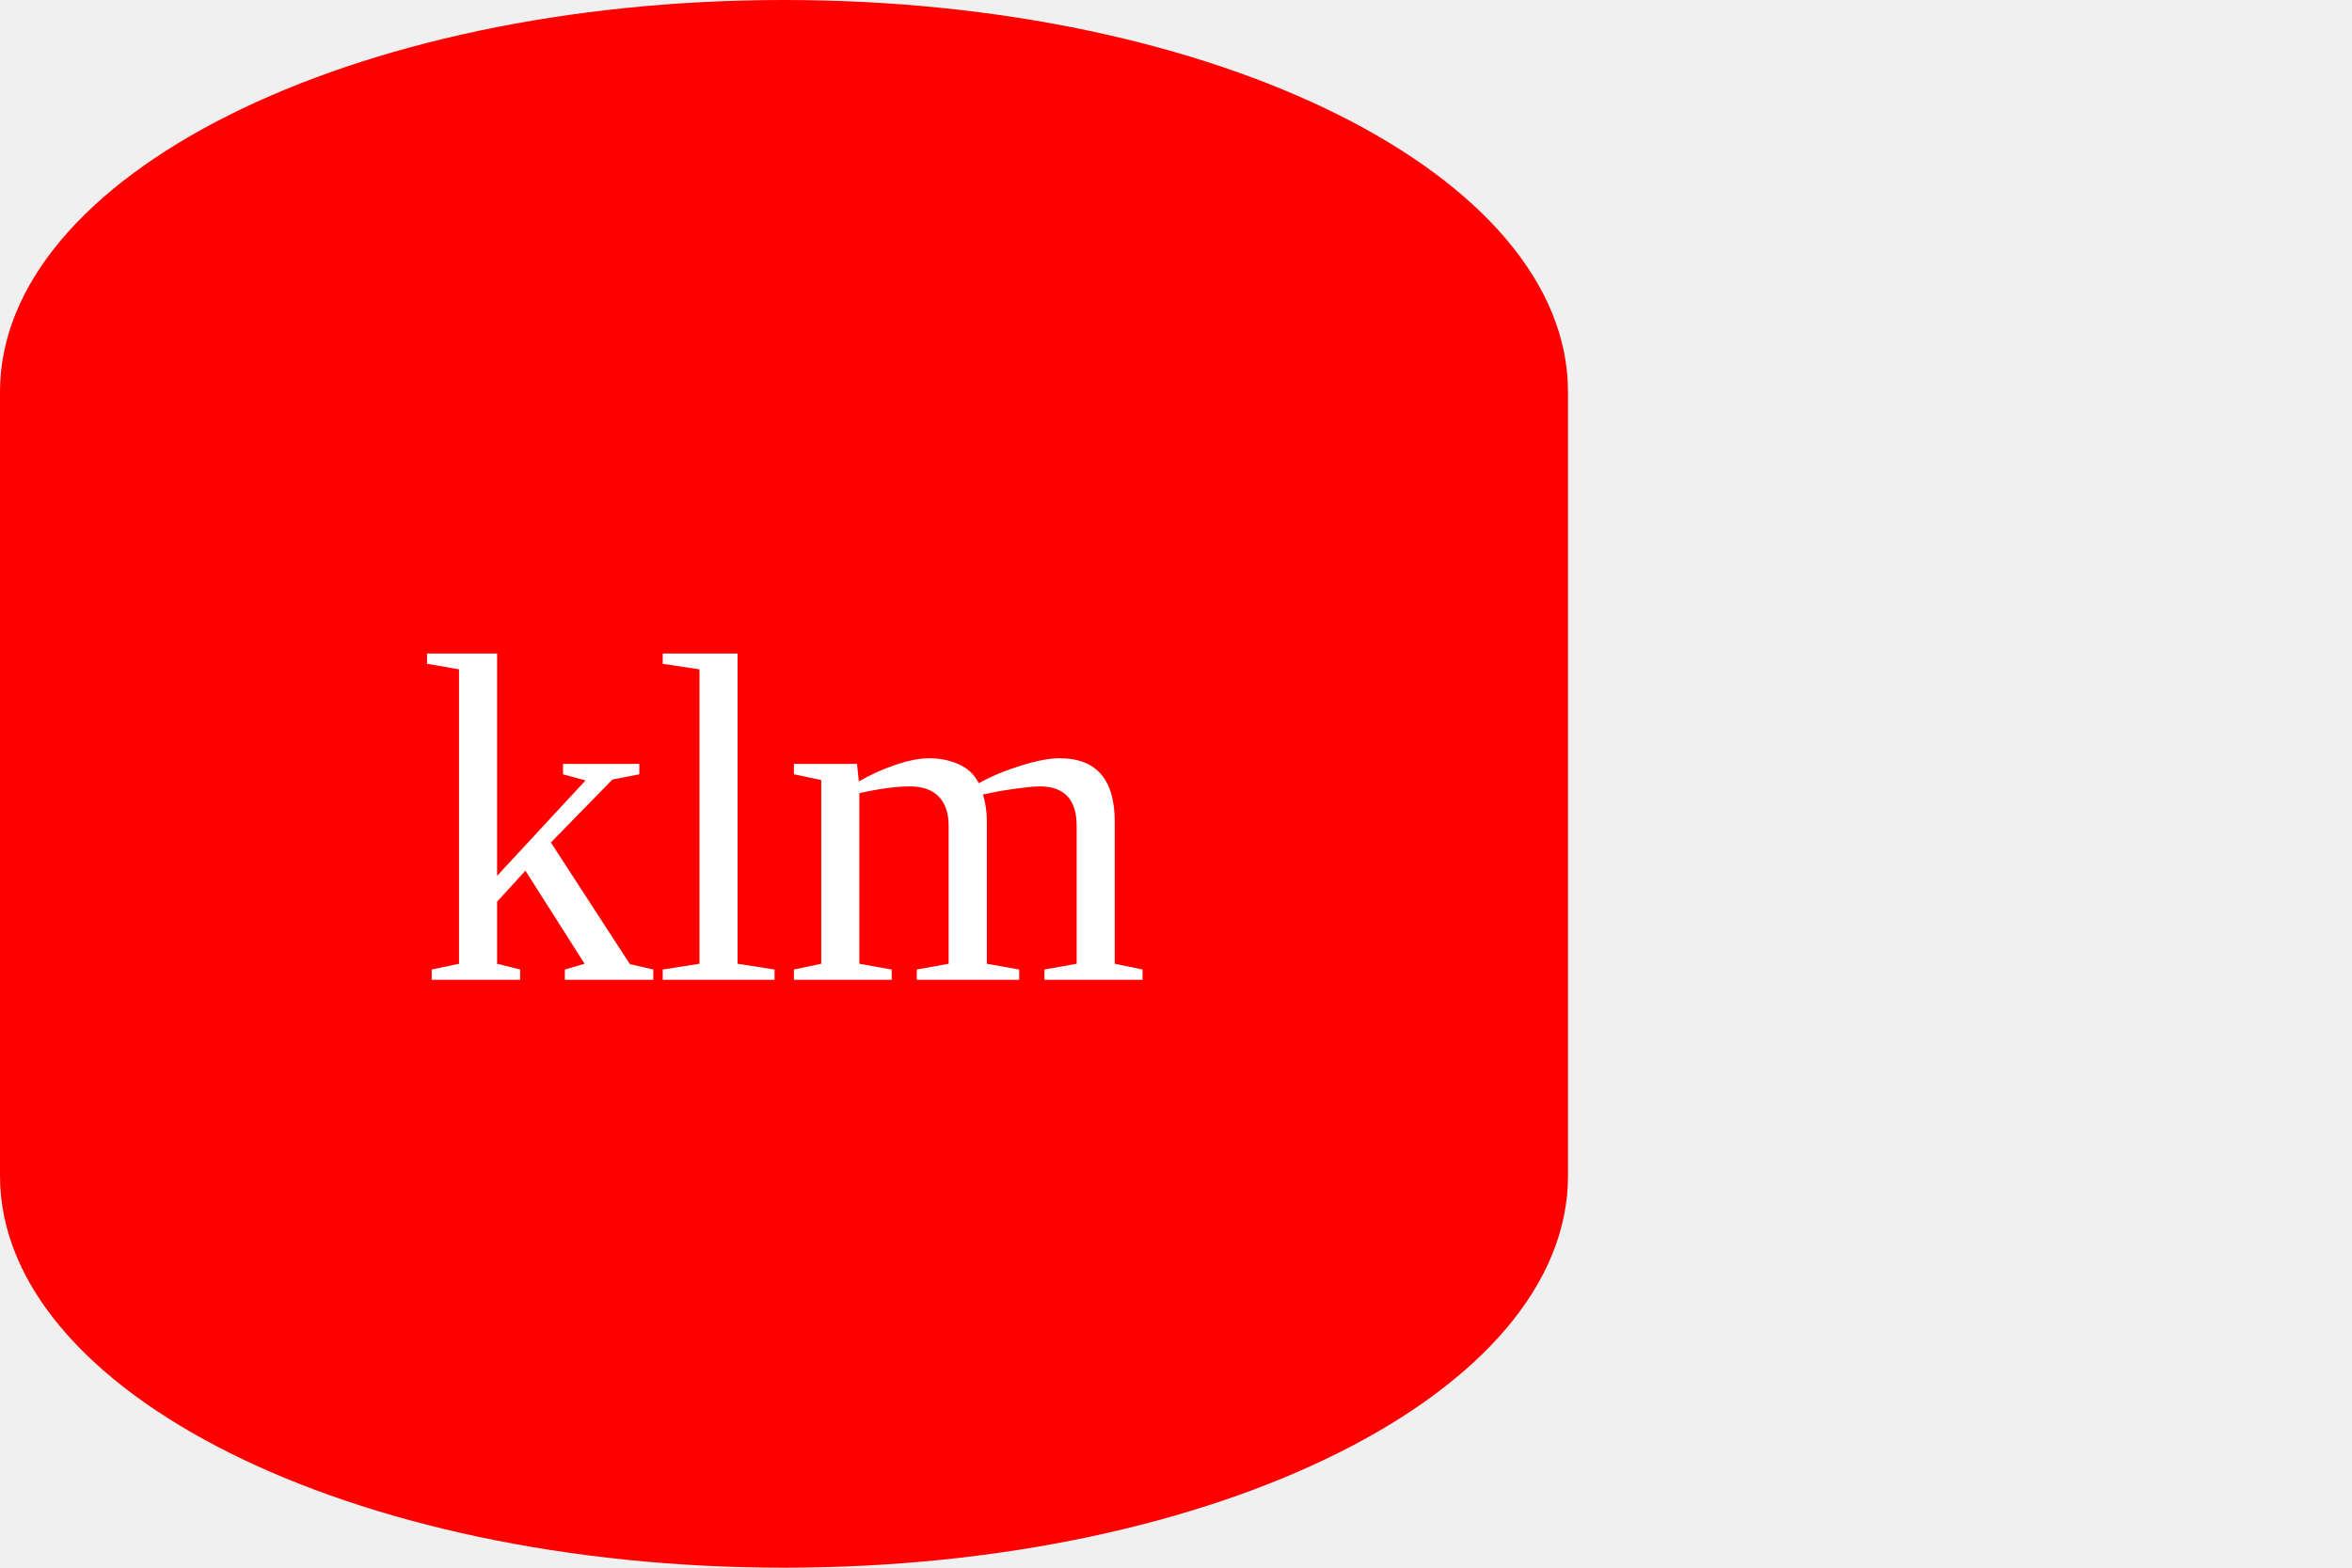
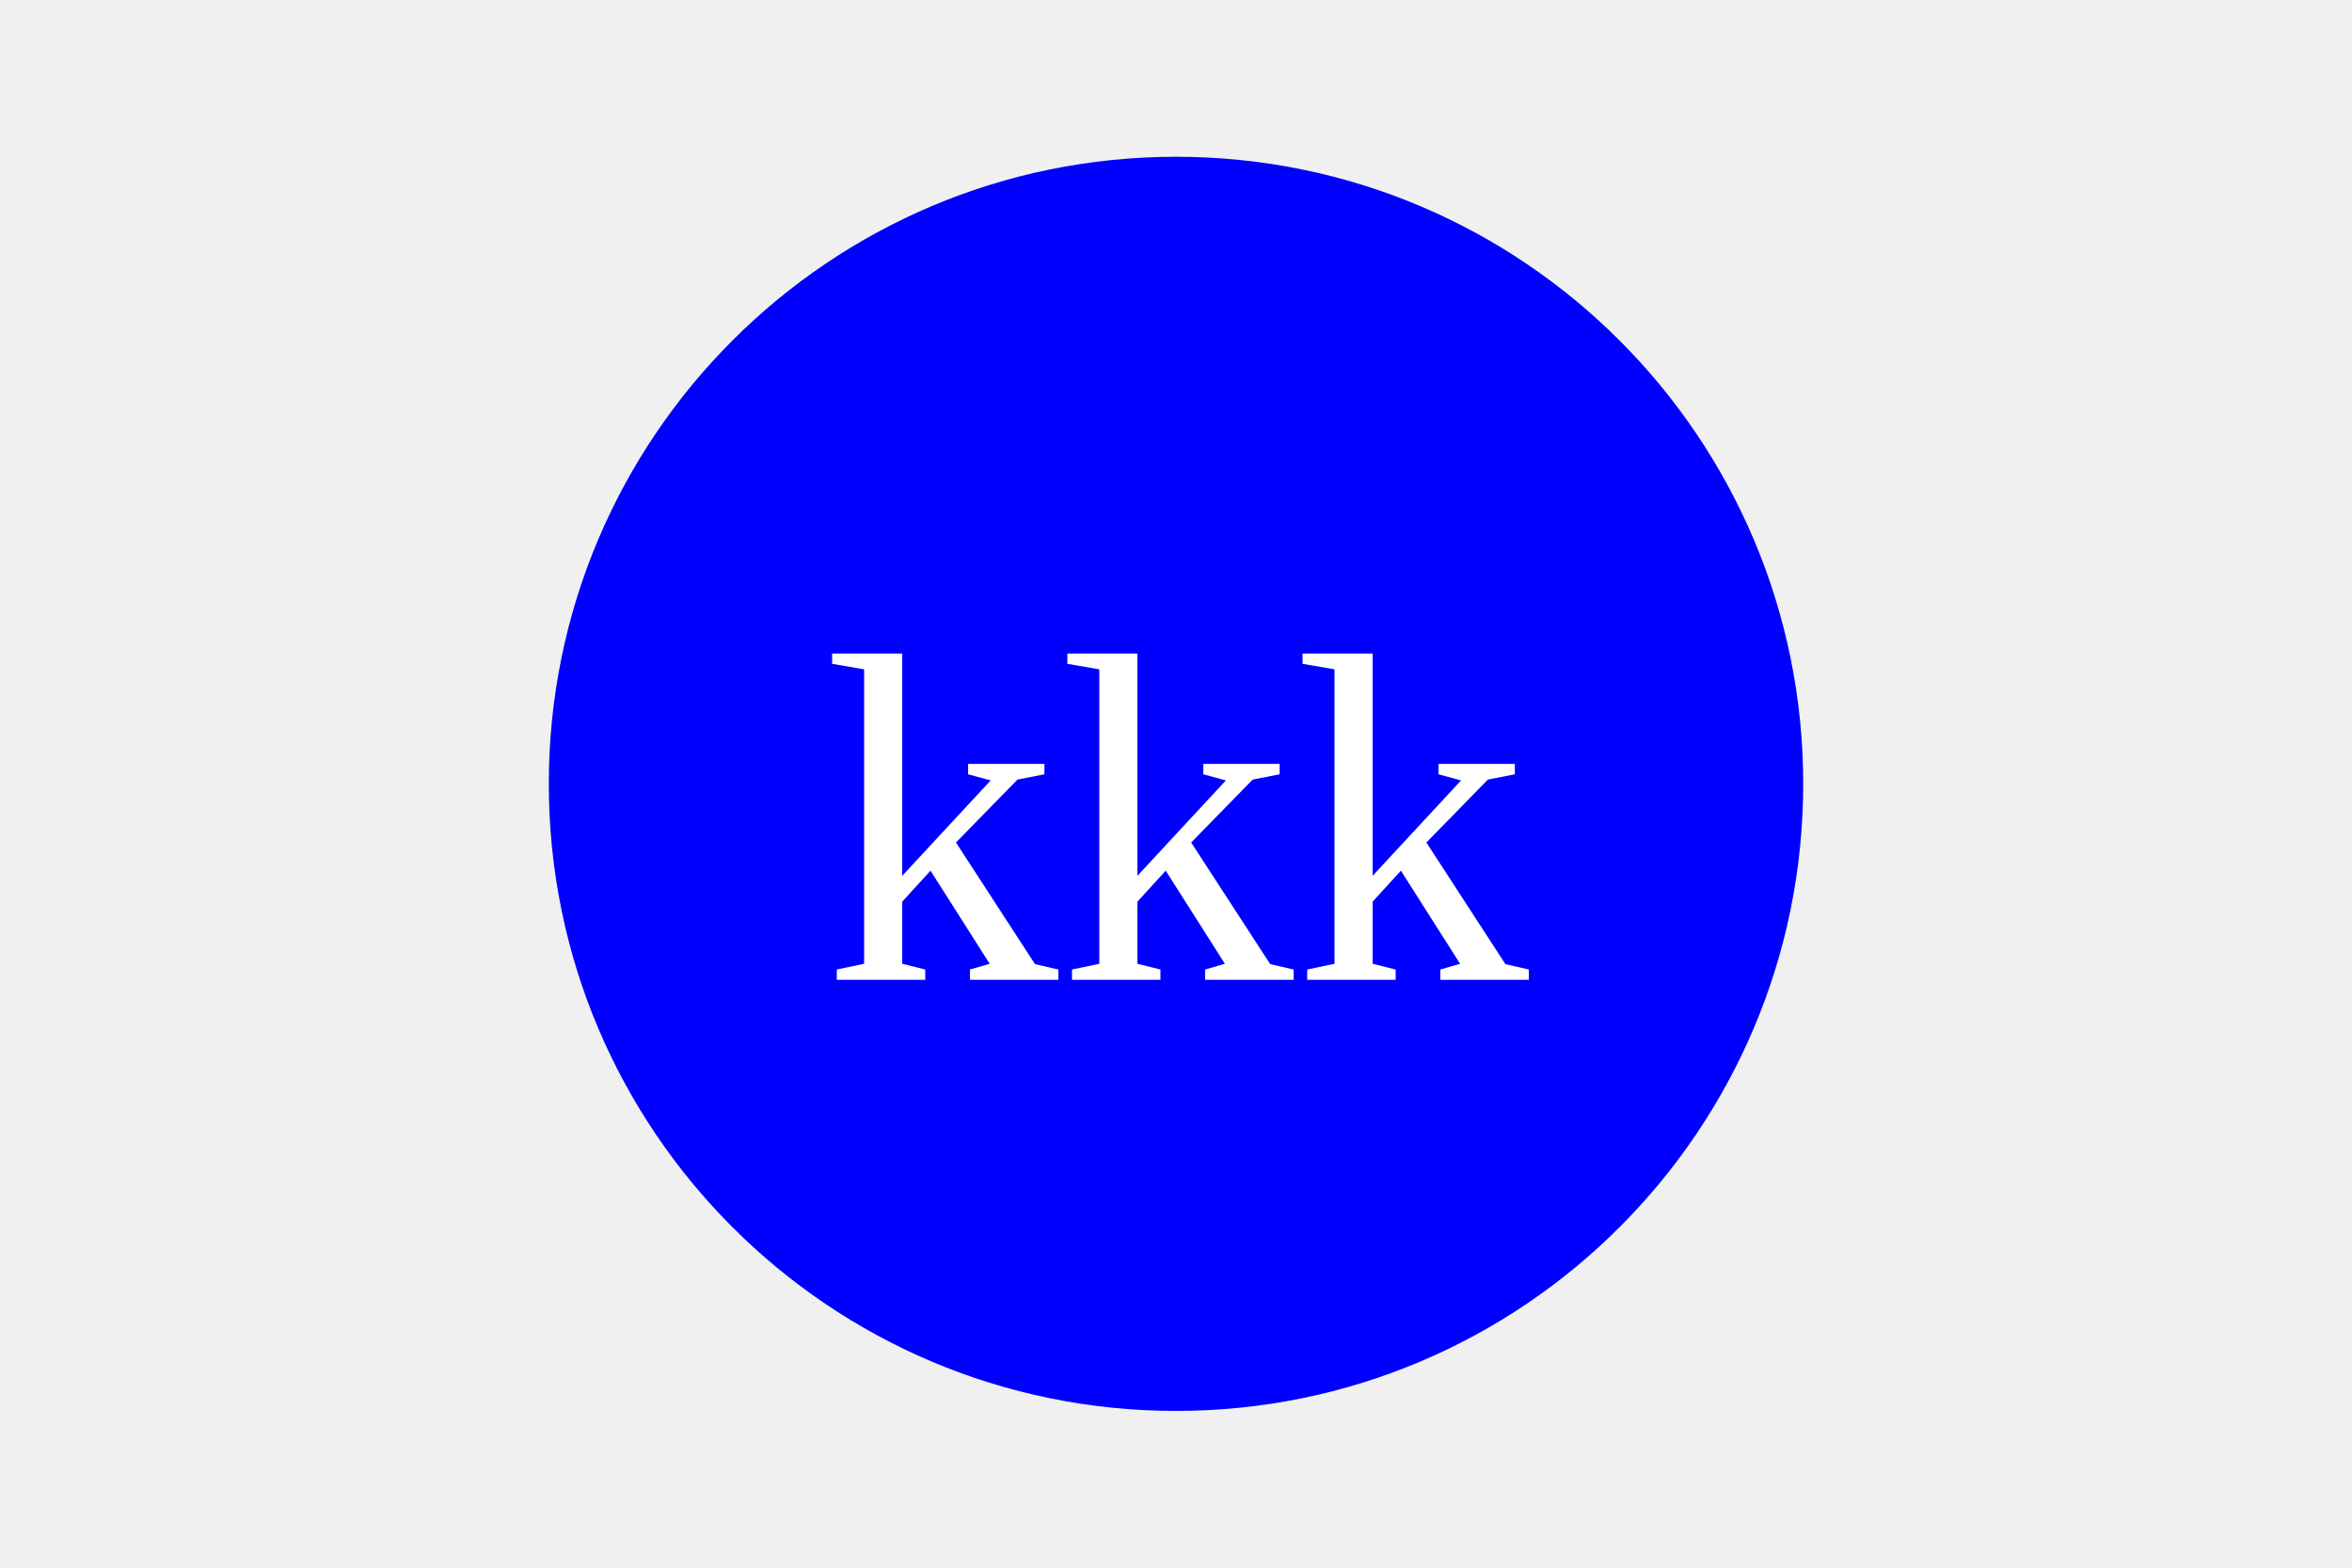
<svg xmlns="http://www.w3.org/2000/svg" version="1.1" width="300" height="200">
-   <rect rx="100" ry="50" width="200" height="200" fill="Red" />
-   <text x="100" y="125" font-size="60" text-anchor="middle" fill="white">klm</text>
+   <circle cx="150" cy="100" r="80" fill="Blue " />
+   <text x="150" y="125" font-size="60" text-anchor="middle" fill="white">kkk</text>
</svg>
